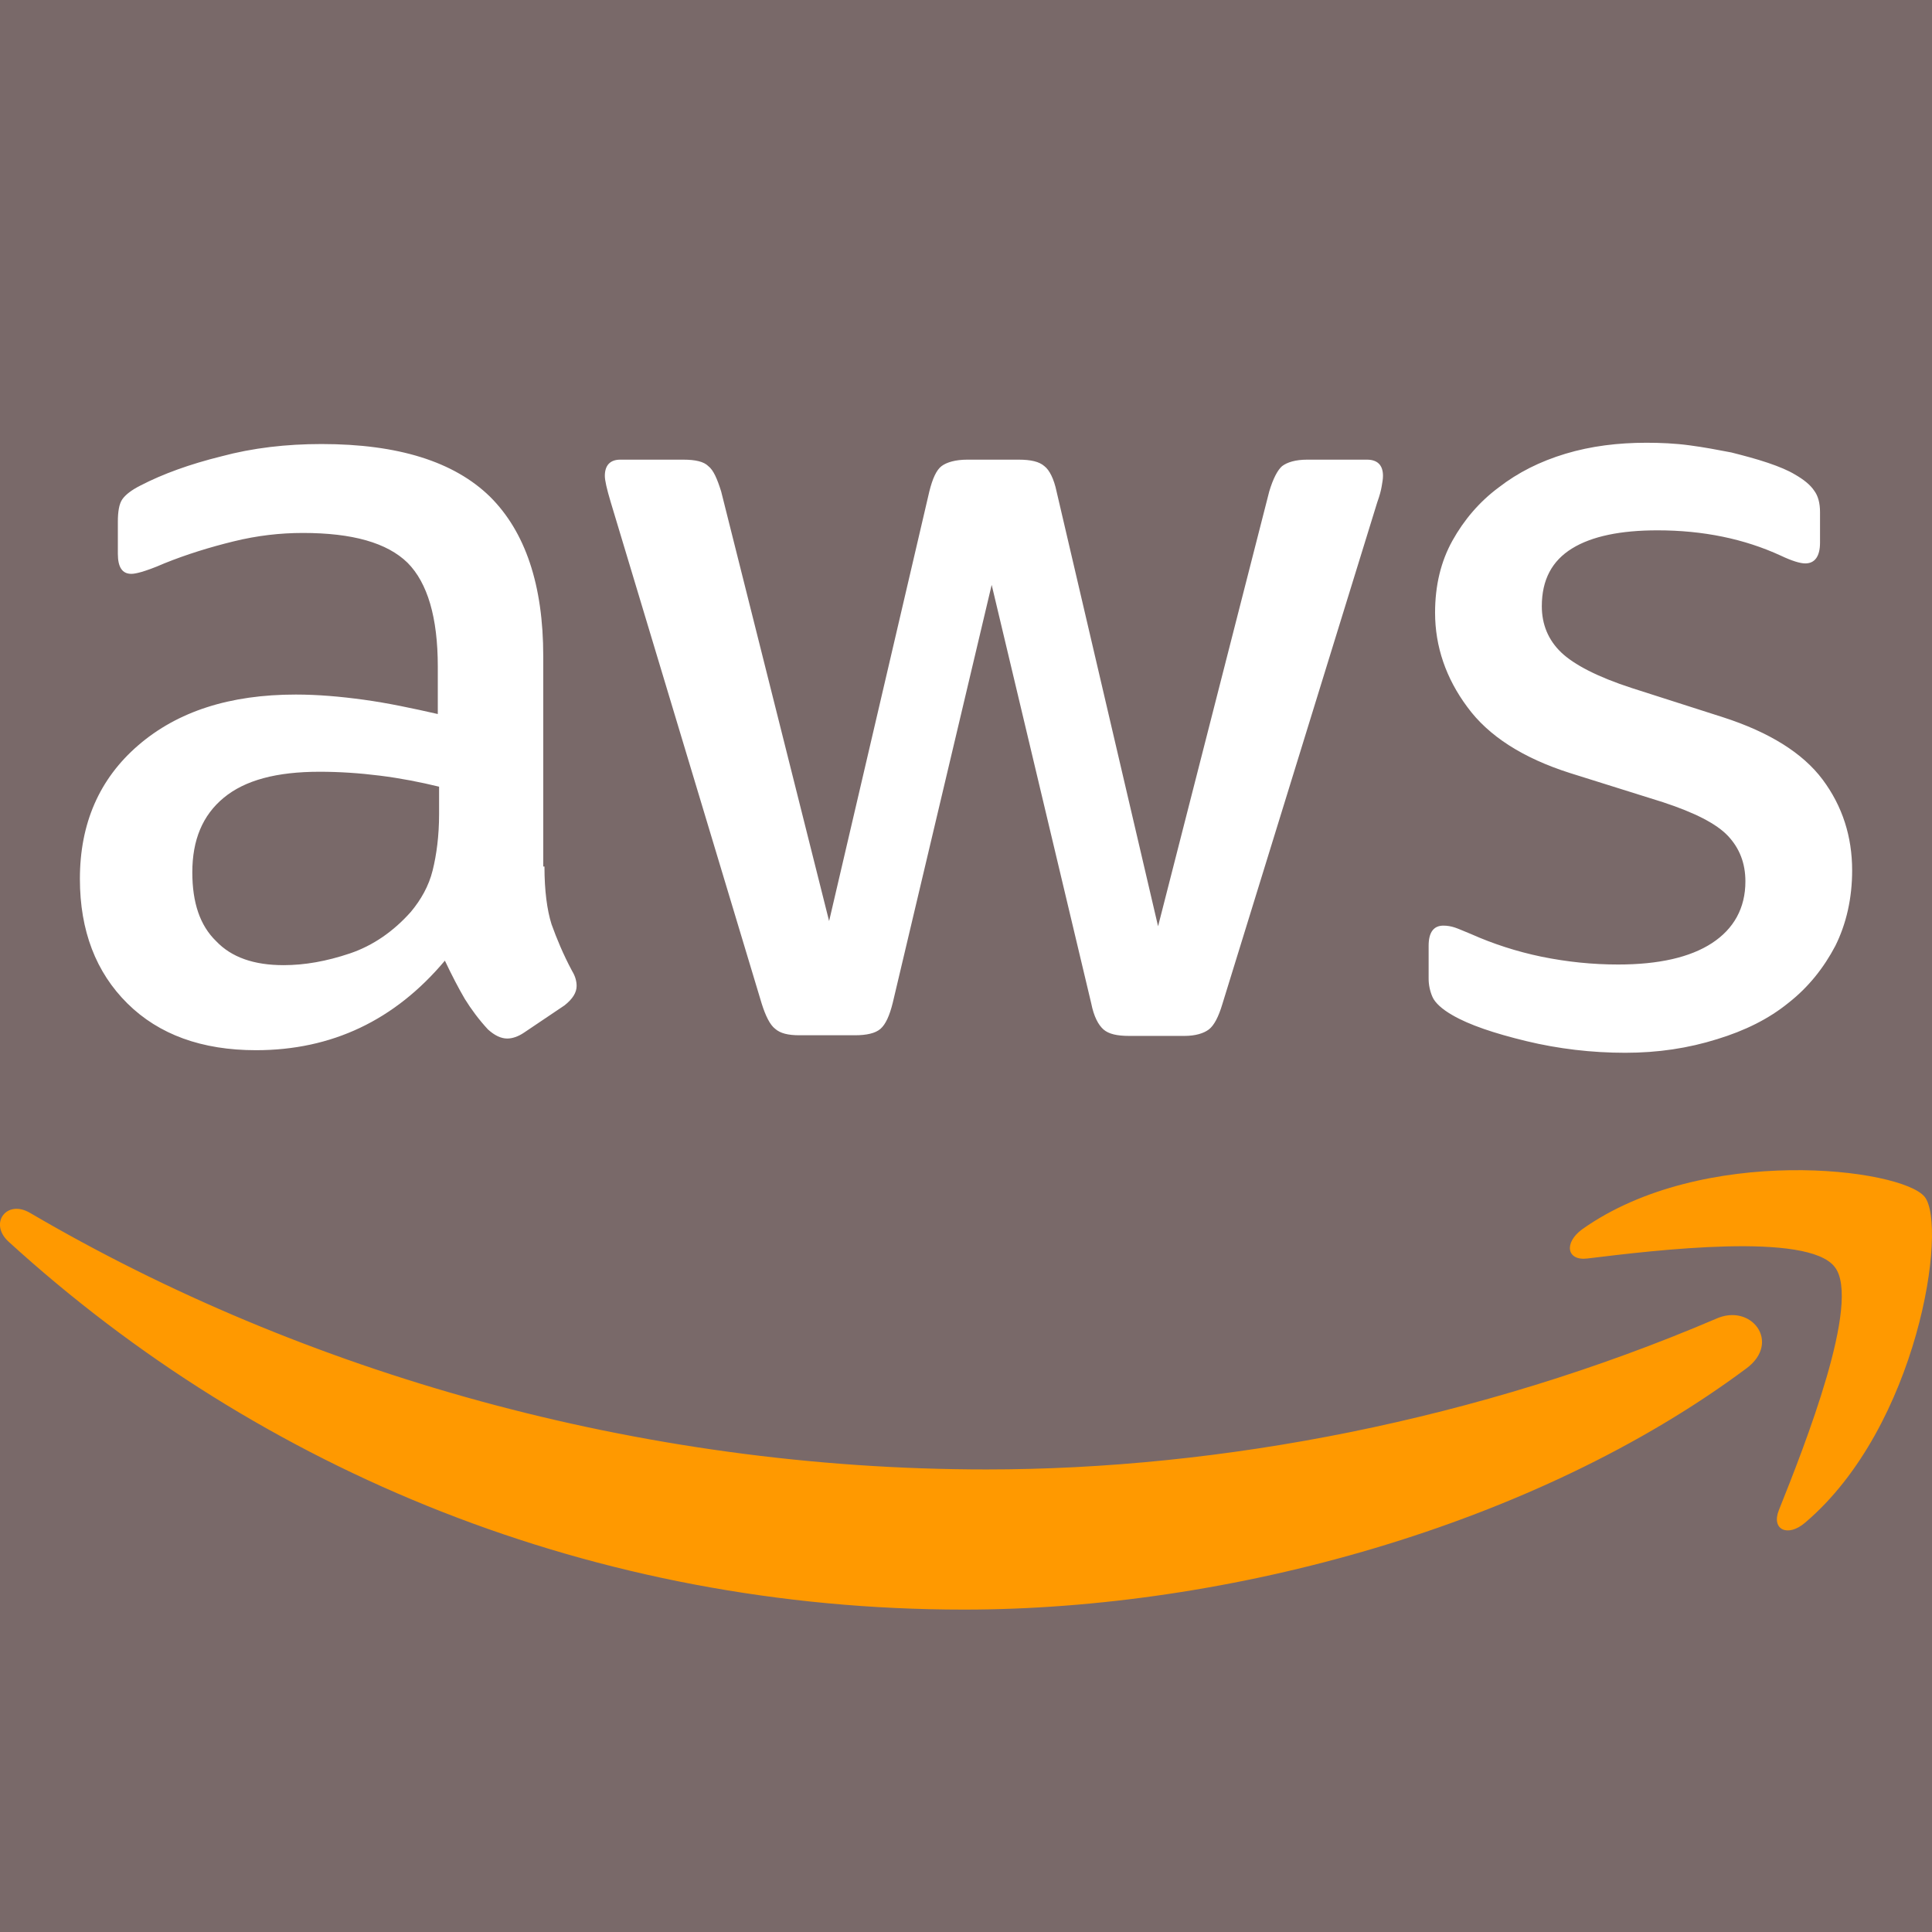
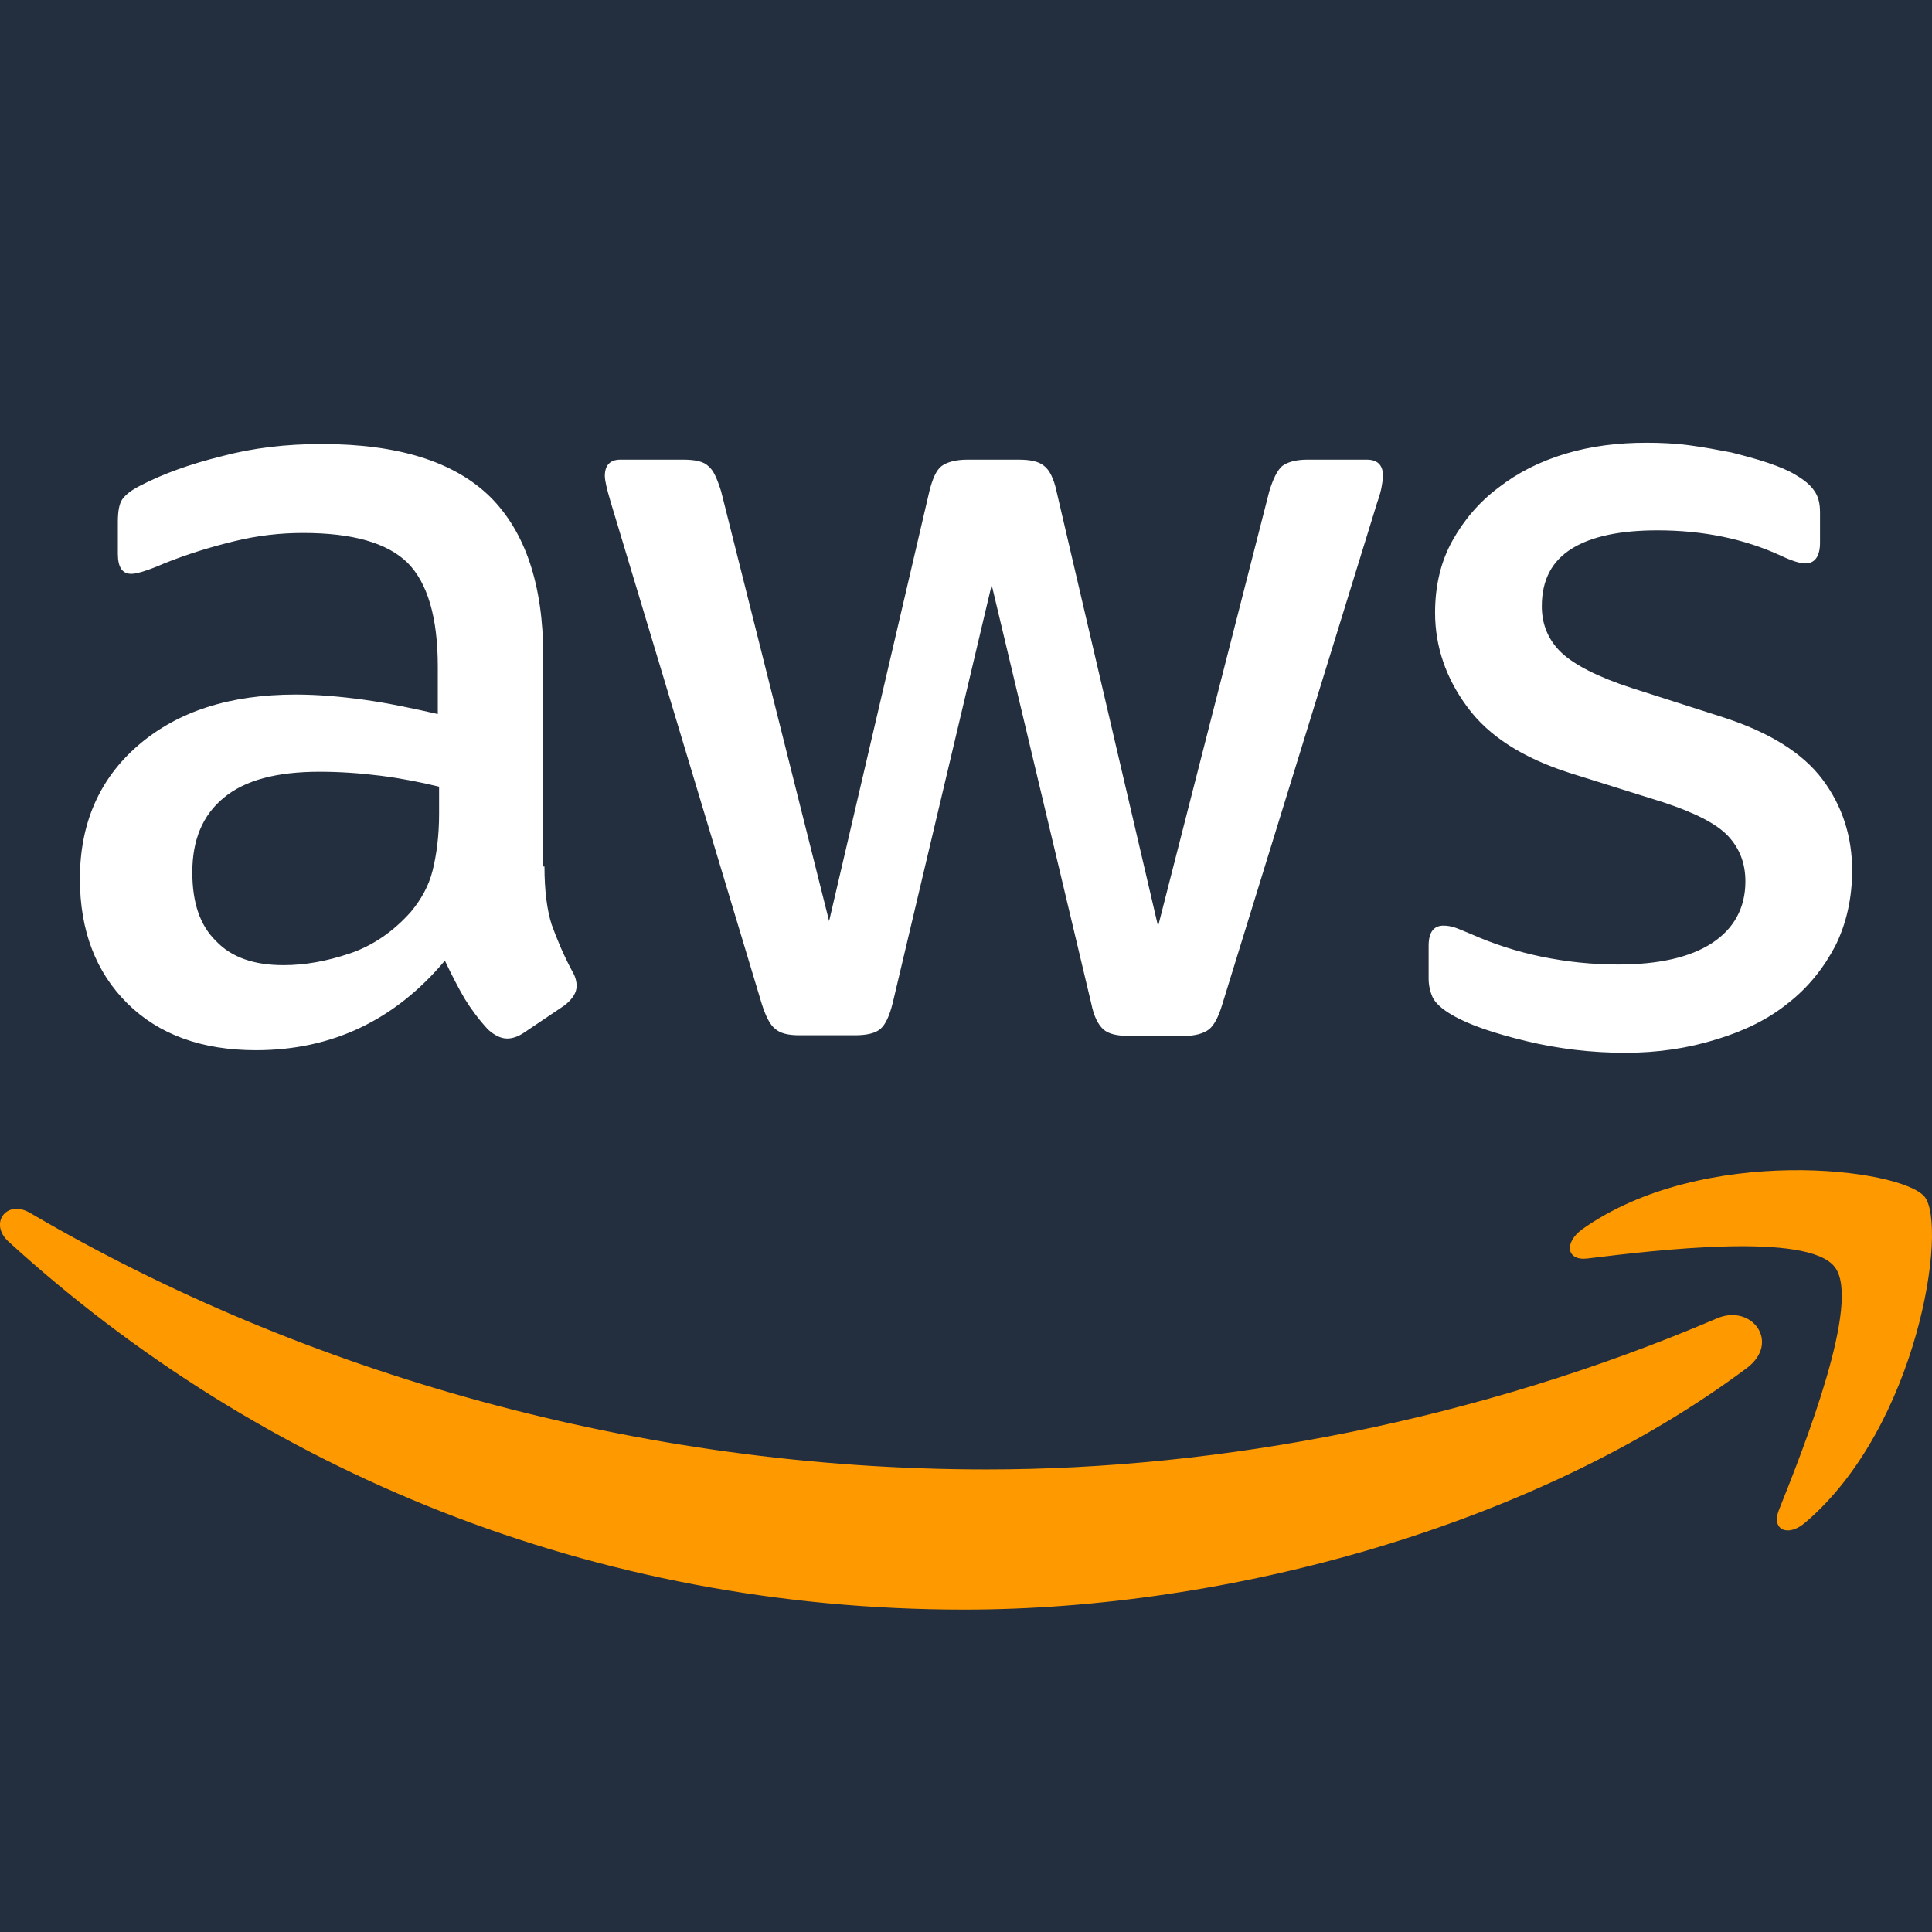
<svg xmlns="http://www.w3.org/2000/svg" viewBox="0,0,256,256" width="48px" height="48px" fill-rule="nonzero">
  <g transform="">
-     <g fill="#796969" fill-rule="nonzero" stroke="none" stroke-width="1" stroke-linecap="butt" stroke-linejoin="miter" stroke-miterlimit="10" stroke-dasharray="" stroke-dashoffset="0" font-family="none" font-weight="none" font-size="none" text-anchor="none" style="mix-blend-mode: normal">
+     <g fill="#232f3e" fill-rule="nonzero" stroke="none" stroke-width="1" stroke-linecap="butt" stroke-linejoin="miter" stroke-miterlimit="10" stroke-dasharray="" stroke-dashoffset="0" font-family="none" font-weight="none" font-size="none" text-anchor="none" style="mix-blend-mode: normal">
      <path d="M0,256v-256h256v256z" id="bgRectangle" />
    </g>
    <g fill="none" fill-rule="nonzero" stroke="none" stroke-width="1" stroke-linecap="butt" stroke-linejoin="miter" stroke-miterlimit="10" stroke-dasharray="" stroke-dashoffset="0" font-family="none" font-weight="none" font-size="none" text-anchor="none" style="mix-blend-mode: normal">
      <g transform="scale(5.33333,5.33333)">
        <path d="M13.527,21.529c0,0.597 0.064,1.08 0.176,1.435c0.128,0.355 0.287,0.742 0.511,1.161c0.08,0.129 0.112,0.258 0.112,0.371c0,0.161 -0.096,0.322 -0.303,0.484l-1.006,0.677c-0.144,0.097 -0.287,0.145 -0.415,0.145c-0.16,0 -0.319,-0.081 -0.479,-0.226c-0.224,-0.242 -0.415,-0.5 -0.575,-0.758c-0.16,-0.274 -0.319,-0.58 -0.495,-0.951c-1.245,1.483 -2.81,2.225 -4.694,2.225c-1.341,0 -2.411,-0.387 -3.193,-1.161c-0.782,-0.774 -1.181,-1.806 -1.181,-3.096c0,-1.37 0.479,-2.483 1.453,-3.321c0.974,-0.838 2.267,-1.258 3.911,-1.258c0.543,0 1.102,0.048 1.692,0.129c0.59,0.081 1.197,0.21 1.836,0.355v-1.177c0,-1.225 -0.255,-2.08 -0.75,-2.58c-0.511,-0.5 -1.373,-0.742 -2.602,-0.742c-0.559,0 -1.133,0.064 -1.724,0.21c-0.591,0.145 -1.165,0.322 -1.724,0.548c-0.255,0.113 -0.447,0.177 -0.559,0.21c-0.112,0.032 -0.192,0.048 -0.255,0.048c-0.224,0 -0.335,-0.161 -0.335,-0.5v-0.79c0,-0.258 0.032,-0.451 0.112,-0.564c0.08,-0.113 0.224,-0.226 0.447,-0.339c0.559,-0.29 1.229,-0.532 2.012,-0.726c0.782,-0.21 1.612,-0.306 2.49,-0.306c1.9,0 3.289,0.435 4.183,1.306c0.878,0.871 1.325,2.193 1.325,3.966v5.224h0.03zM7.045,23.979c0.527,0 1.07,-0.097 1.644,-0.29c0.575,-0.193 1.086,-0.548 1.517,-1.032c0.255,-0.306 0.447,-0.645 0.543,-1.032c0.096,-0.387 0.16,-0.855 0.16,-1.403v-0.677c-0.463,-0.113 -0.958,-0.21 -1.469,-0.274c-0.511,-0.064 -1.006,-0.097 -1.501,-0.097c-1.07,0 -1.852,0.21 -2.379,0.645c-0.527,0.435 -0.782,1.048 -0.782,1.854c0,0.758 0.192,1.322 0.591,1.709c0.383,0.404 0.942,0.597 1.676,0.597zM19.865,25.721c-0.287,0 -0.479,-0.048 -0.607,-0.161c-0.128,-0.097 -0.239,-0.322 -0.335,-0.629l-3.752,-12.463c-0.096,-0.322 -0.144,-0.532 -0.144,-0.645c0,-0.258 0.128,-0.403 0.383,-0.403h1.565c0.303,0 0.511,0.048 0.623,0.161c0.128,0.097 0.223,0.322 0.319,0.629l2.682,10.674l2.49,-10.674c0.08,-0.322 0.176,-0.532 0.303,-0.629c0.128,-0.097 0.351,-0.161 0.639,-0.161h1.277c0.303,0 0.511,0.048 0.639,0.161c0.128,0.097 0.239,0.322 0.303,0.629l2.522,10.803l2.762,-10.803c0.096,-0.322 0.208,-0.532 0.319,-0.629c0.128,-0.097 0.335,-0.161 0.623,-0.161h1.485c0.255,0 0.399,0.129 0.399,0.403c0,0.081 -0.016,0.161 -0.032,0.258c-0.016,0.097 -0.048,0.226 -0.112,0.403l-3.847,12.463c-0.096,0.322 -0.208,0.532 -0.335,0.629c-0.127,0.097 -0.335,0.161 -0.607,0.161h-1.373c-0.303,0 -0.511,-0.048 -0.639,-0.161c-0.128,-0.113 -0.239,-0.322 -0.303,-0.645l-2.474,-10.4l-2.458,10.384c-0.08,0.322 -0.176,0.532 -0.303,0.645c-0.128,0.113 -0.351,0.161 -0.639,0.161zM40.379,26.156c-0.83,0 -1.66,-0.097 -2.458,-0.29c-0.798,-0.193 -1.421,-0.403 -1.836,-0.645c-0.255,-0.145 -0.431,-0.306 -0.495,-0.451c-0.064,-0.145 -0.096,-0.306 -0.096,-0.451v-0.822c0,-0.339 0.128,-0.5 0.367,-0.5c0.096,0 0.192,0.016 0.287,0.048c0.096,0.032 0.239,0.097 0.399,0.161c0.543,0.242 1.133,0.435 1.756,0.564c0.639,0.129 1.261,0.193 1.9,0.193c1.006,0 1.788,-0.177 2.331,-0.532c0.543,-0.355 0.83,-0.871 0.83,-1.532c0,-0.451 -0.144,-0.822 -0.431,-1.129c-0.287,-0.306 -0.83,-0.58 -1.612,-0.838l-2.315,-0.726c-1.165,-0.371 -2.027,-0.919 -2.554,-1.645c-0.527,-0.709 -0.798,-1.499 -0.798,-2.338c0,-0.677 0.144,-1.274 0.431,-1.79c0.287,-0.516 0.671,-0.967 1.149,-1.322c0.479,-0.371 1.022,-0.645 1.66,-0.838c0.639,-0.192 1.309,-0.273 2.012,-0.273c0.351,0 0.718,0.016 1.07,0.064c0.367,0.048 0.702,0.113 1.038,0.177c0.319,0.081 0.623,0.161 0.91,0.258c0.287,0.097 0.511,0.193 0.671,0.29c0.224,0.129 0.383,0.258 0.479,0.403c0.096,0.129 0.144,0.306 0.144,0.532v0.758c0,0.339 -0.128,0.516 -0.367,0.516c-0.128,0 -0.335,-0.064 -0.607,-0.193c-0.91,-0.419 -1.932,-0.629 -3.065,-0.629c-0.91,0 -1.628,0.145 -2.123,0.451c-0.495,0.306 -0.75,0.774 -0.75,1.435c0,0.451 0.16,0.838 0.479,1.145c0.319,0.306 0.91,0.613 1.756,0.887l2.267,0.726c1.149,0.371 1.98,0.887 2.474,1.548c0.494,0.661 0.734,1.419 0.734,2.257c0,0.693 -0.144,1.322 -0.415,1.87c-0.287,0.548 -0.671,1.032 -1.165,1.419c-0.495,0.403 -1.086,0.693 -1.772,0.903c-0.721,0.226 -1.471,0.339 -2.285,0.339z" fill="#ffffff" />
        <path d="M43.396,33.992c-5.252,3.918 -12.883,5.998 -19.445,5.998c-9.195,0 -17.481,-3.434 -23.739,-9.142c-0.495,-0.451 -0.048,-1.064 0.543,-0.709c6.769,3.966 15.118,6.369 23.755,6.369c5.827,0 12.229,-1.225 18.119,-3.741c0.879,-0.403 1.629,0.58 0.767,1.225zM45.583,31.477c-0.671,-0.871 -4.438,-0.419 -6.146,-0.21c-0.511,0.064 -0.591,-0.387 -0.128,-0.726c3.001,-2.128 7.934,-1.516 8.509,-0.806c0.575,0.726 -0.16,5.708 -2.969,8.094c-0.431,0.371 -0.846,0.177 -0.655,-0.306c0.639,-1.596 2.06,-5.192 1.389,-6.046z" fill="#ff9900" />
      </g>
    </g>
  </g>
</svg>
